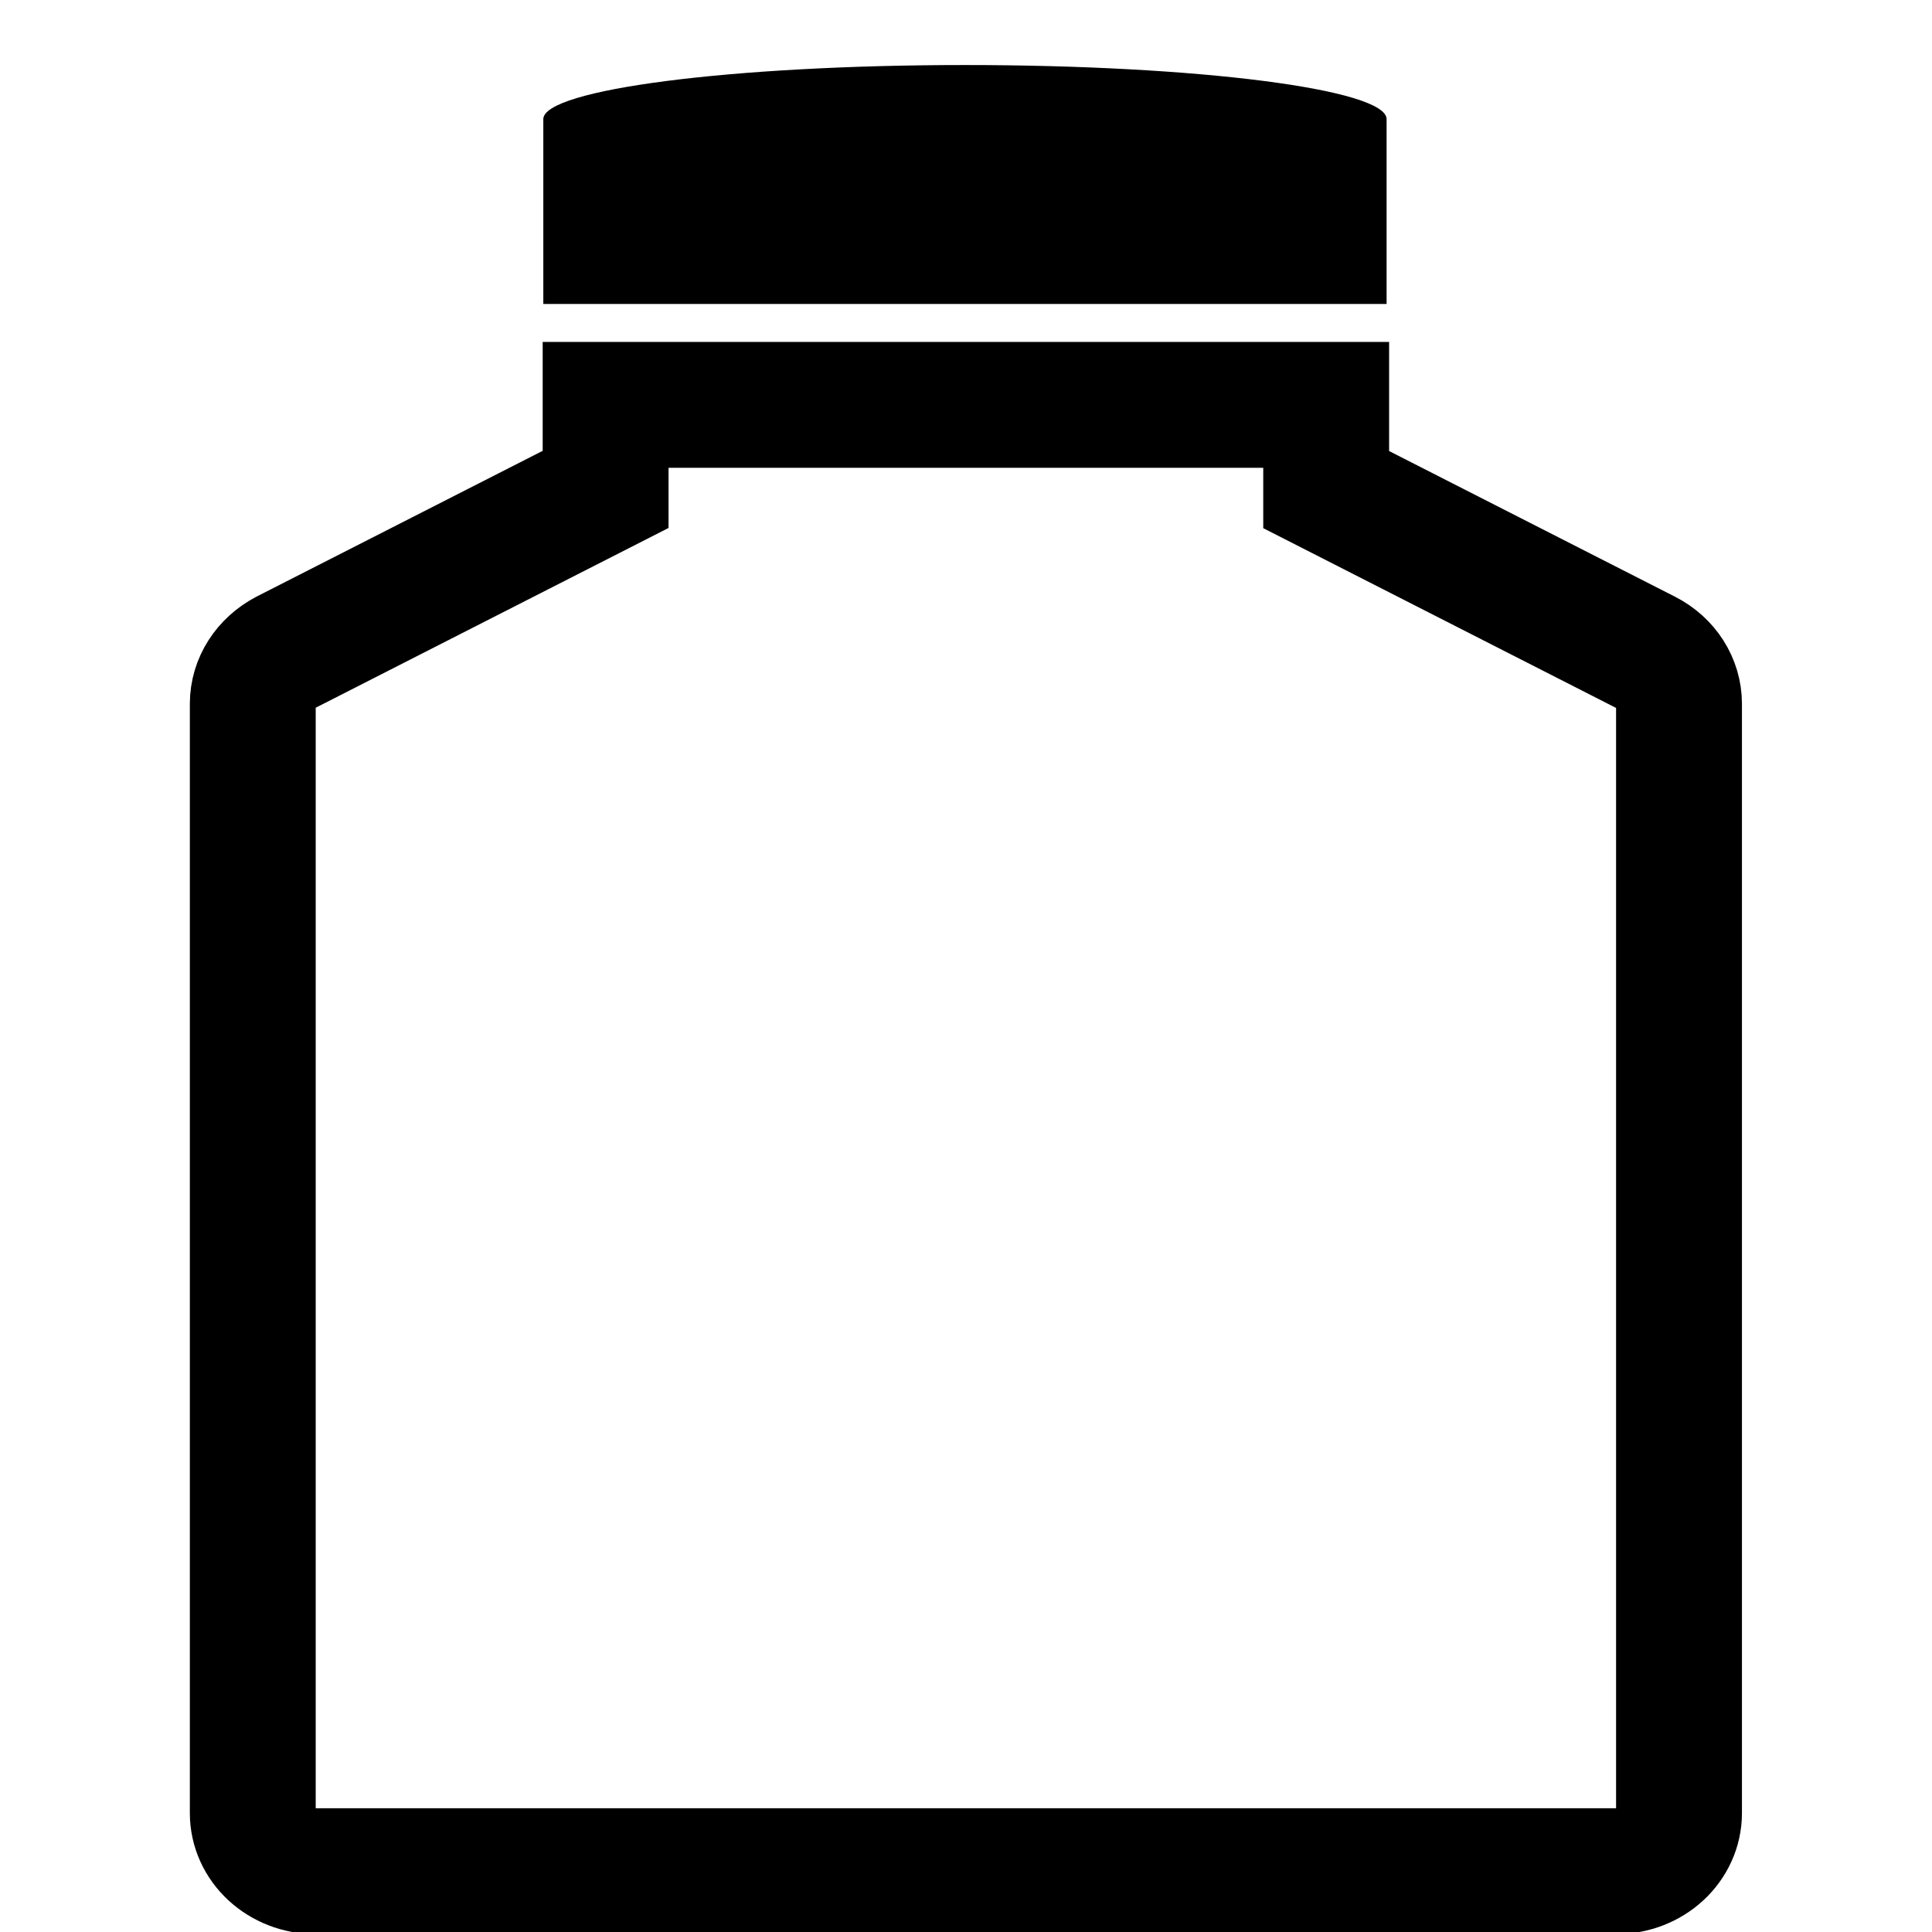
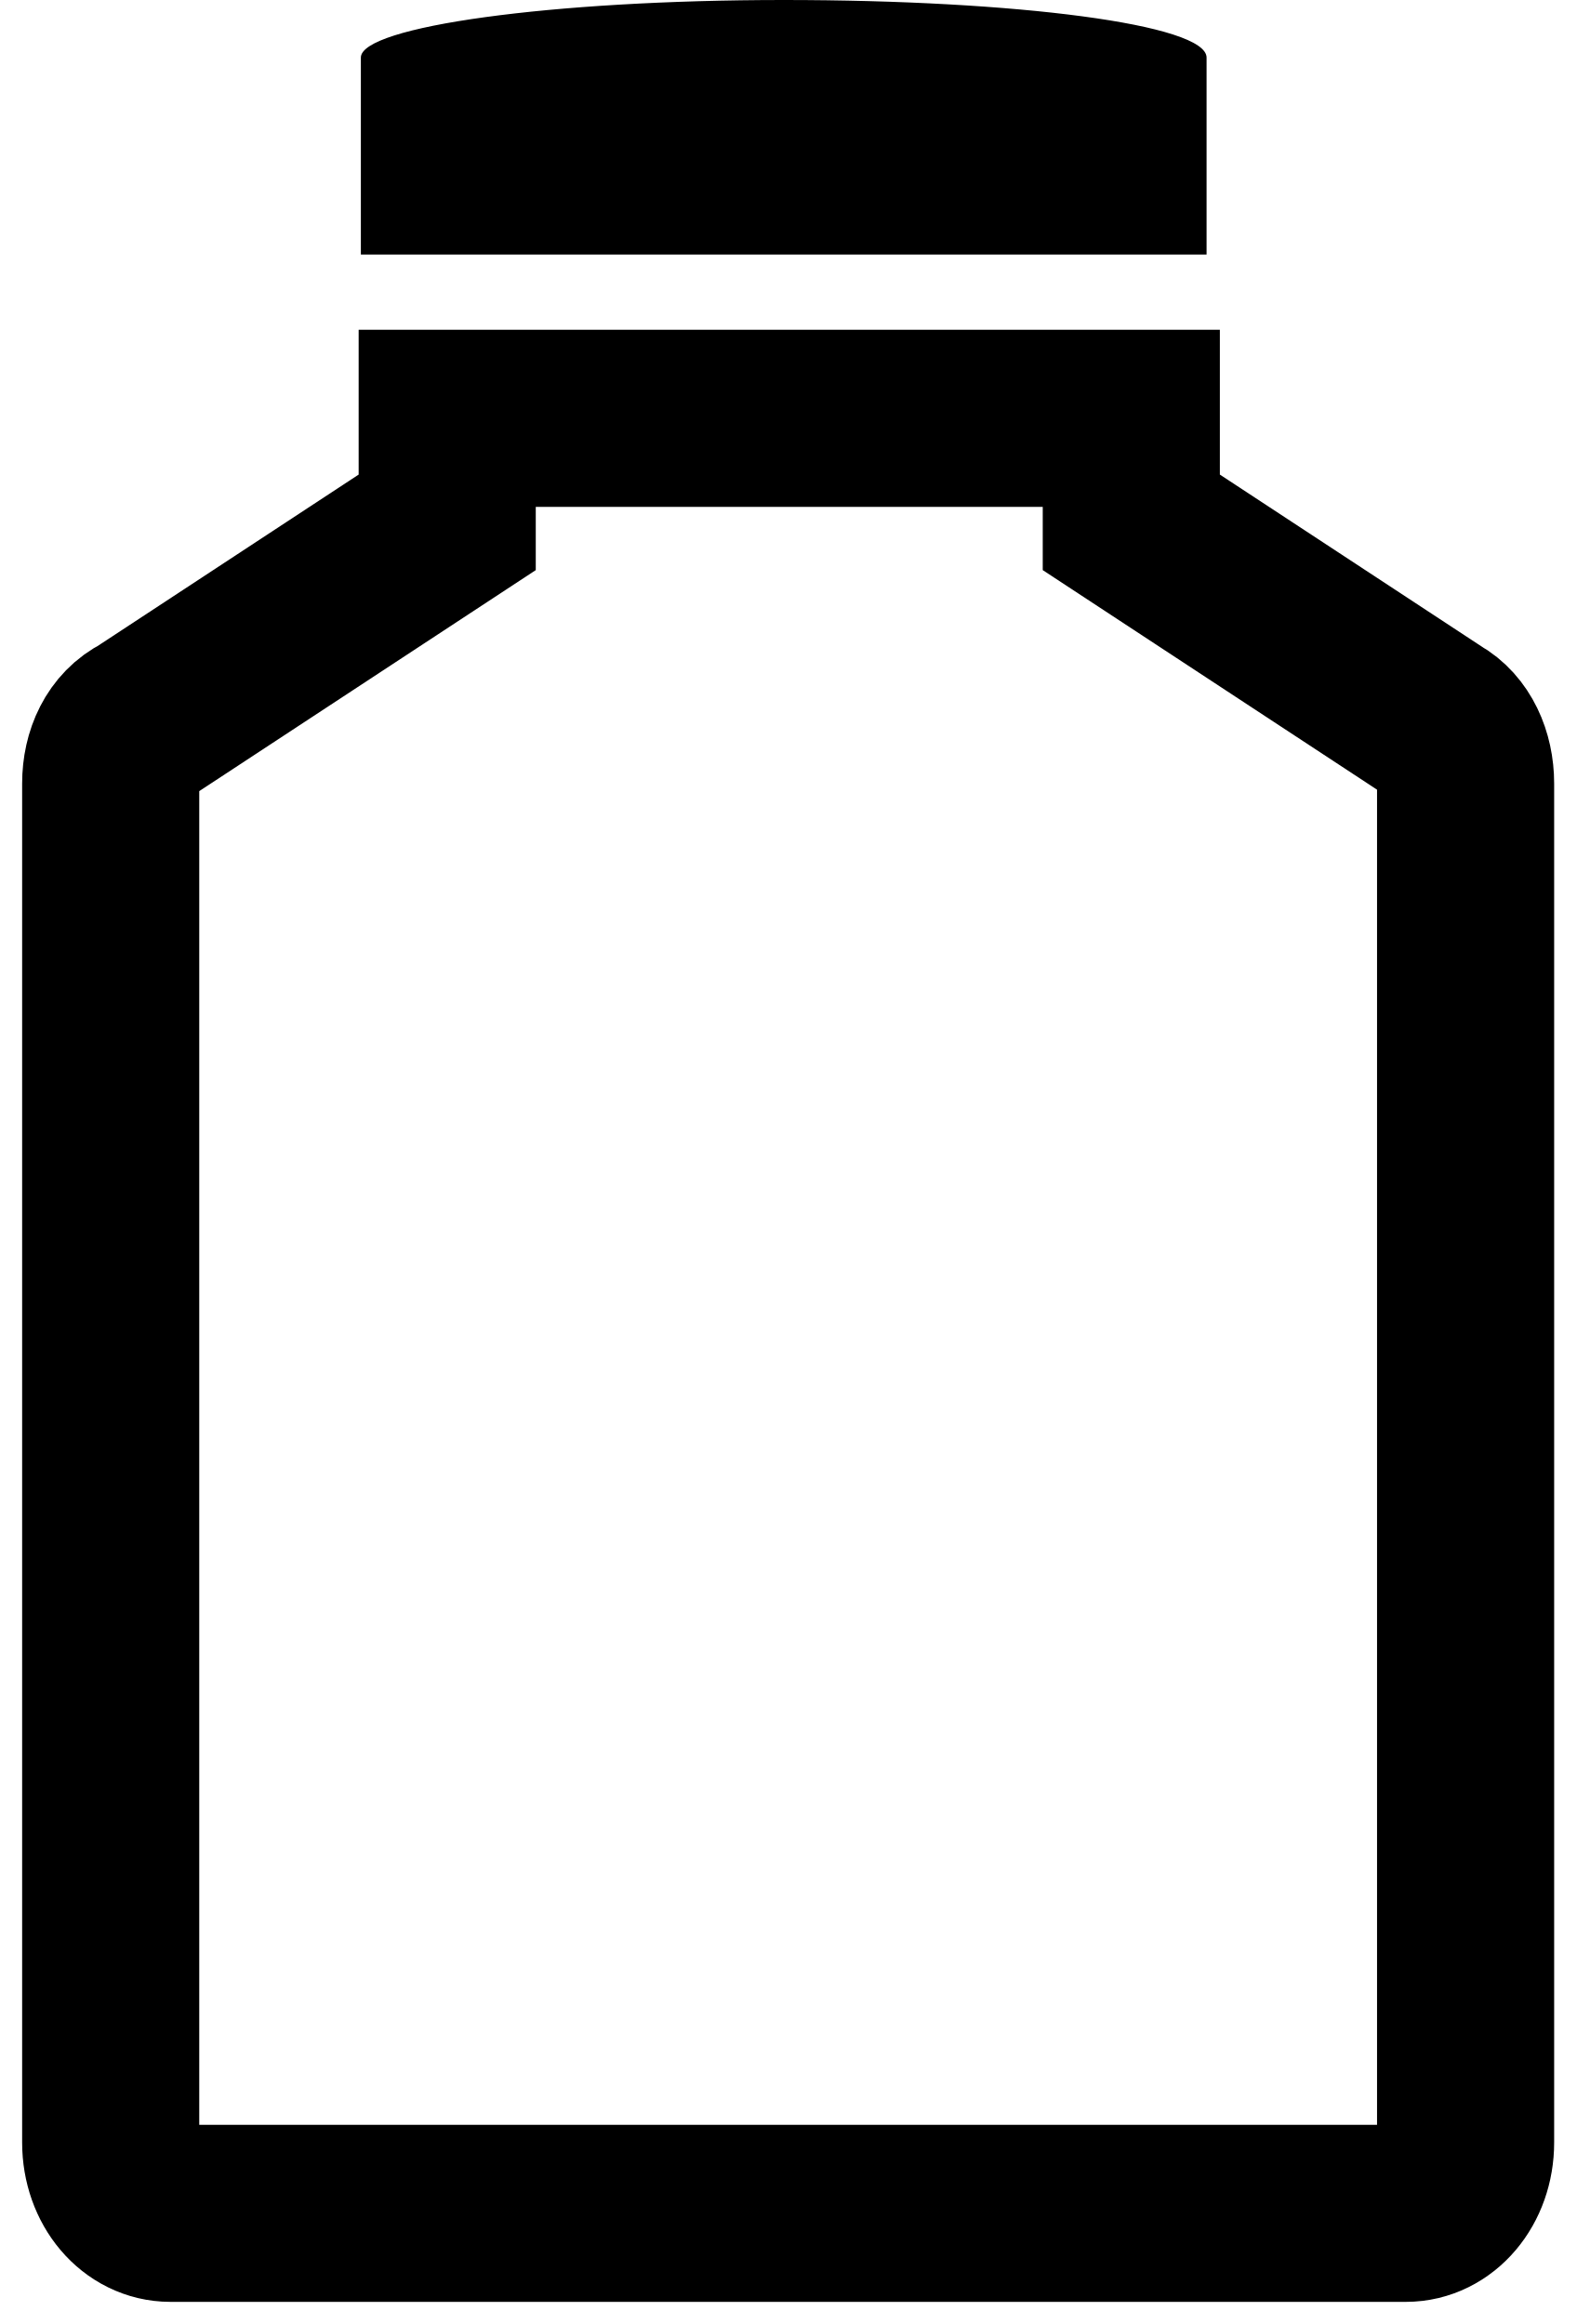
- <svg xmlns="http://www.w3.org/2000/svg" version="1.1" id="Capa_1" x="0px" y="0px" viewBox="-499 80 921 921" style="enable-background:new -499 80 921 921;" xml:space="preserve">
+ <svg xmlns="http://www.w3.org/2000/svg" version="1.1" id="Capa_1" x="0px" y="0px" viewBox="-410.5 100 71.2 105" style="enable-background:new -410.5 100 71.2 105;" xml:space="preserve">
  <style type="text/css">
- 	.st0{fill:none;stroke:#000000;stroke-width:60;stroke-miterlimit:10;}
+ 	.st0{fill:none;stroke:#000000;stroke-width:8;stroke-miterlimit:10;}
</style>
-   <path class="st0" d="M-378.5,415.5v528.8c0,15.3,13.4,27.7,30,27.7h619.9c16.6,0,30-12.4,30-27.7V415.5c0-10.1-5.9-19.4-15.5-24.3  l-152.7-77.8V273h-343.5v40.3L-363,391.1C-372.5,396.1-378.5,405.3-378.5,415.5z" />
-   <path d="M162,136.8c0-14.3-90.3-25.8-201-25.8s-201,11.6-201,25.8v88.1h402C162,224.9,162,136.8,162,136.8z" />
+   <path class="st0" d="M-405.5,135.4v61.4c0,1.8,1.2,3.2,2.7,3.2h55.8c1.5,0,2.7-1.4,2.7-3.2v-61.4c0-1.2-0.5-2.3-1.4-2.8l-13.7-9  v-4.7h-30.9v4.7l-13.7,9C-405,133.1-405.5,134.2-405.5,135.4z" />
+   <path d="M-356,102.6c0-1.5-8.6-2.6-19.1-2.6c-10.5,0-19.1,1.2-19.1,2.6v8.9h38.2V102.6z" />
</svg>
